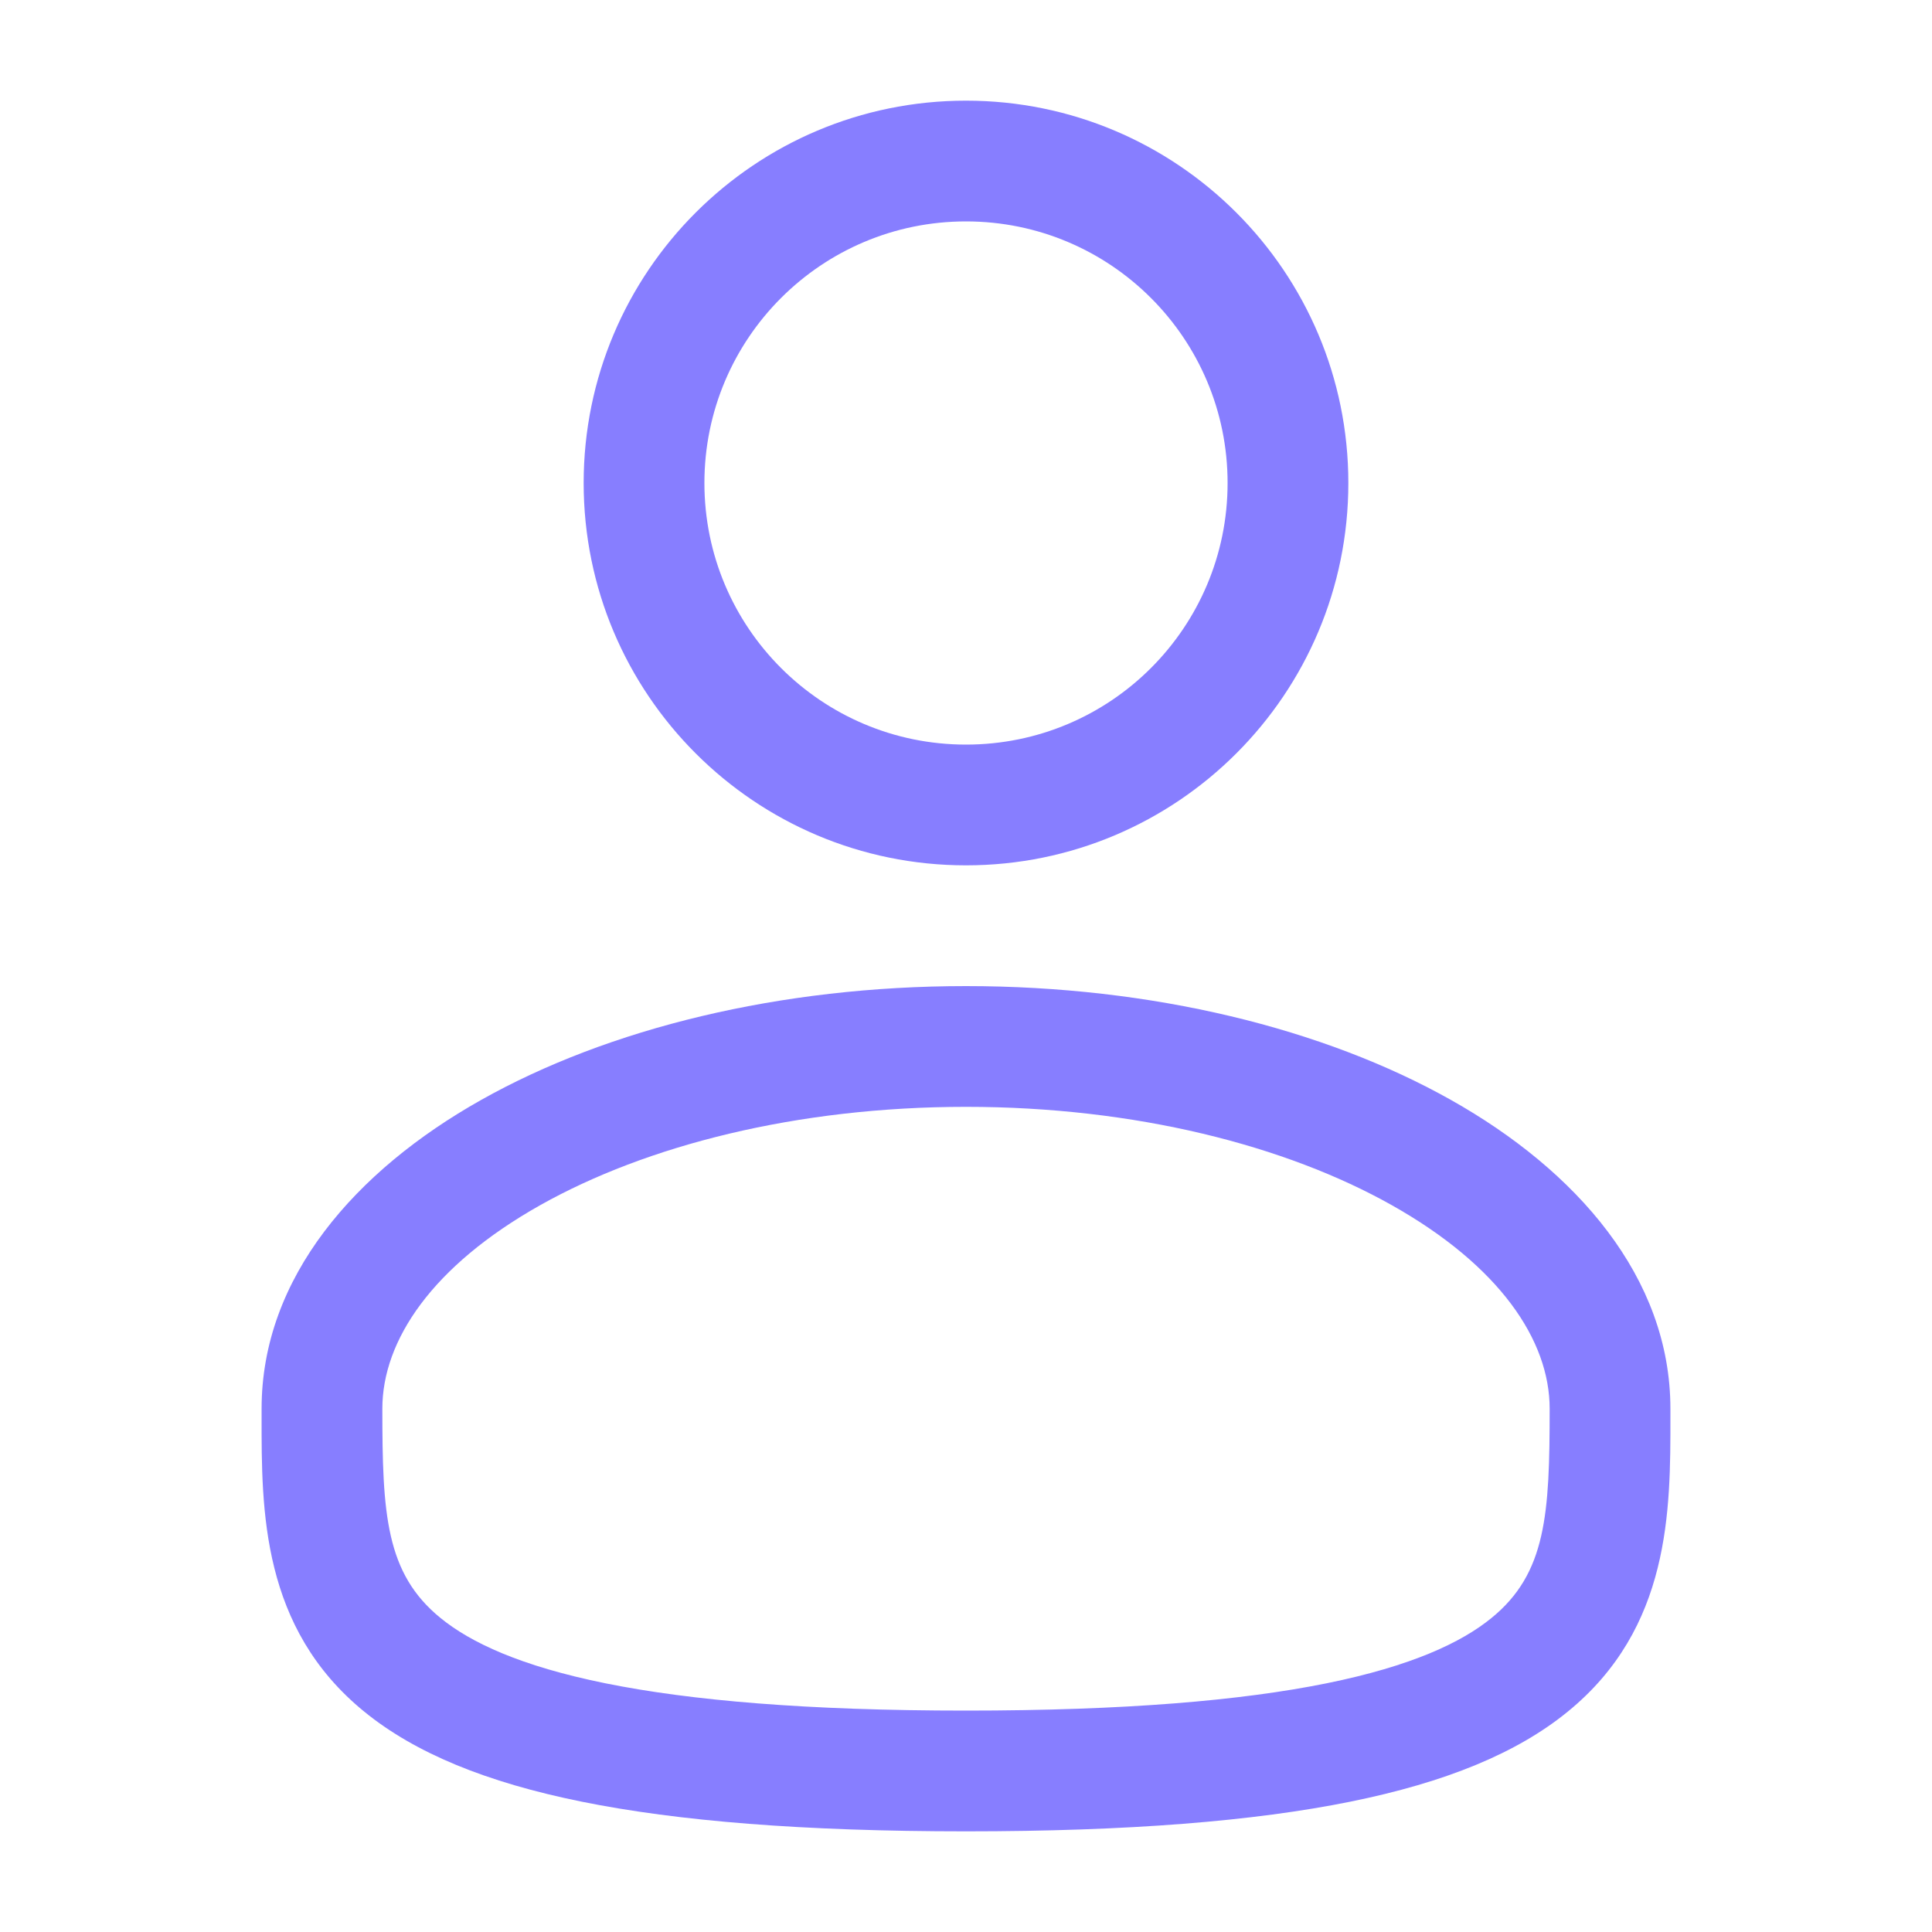
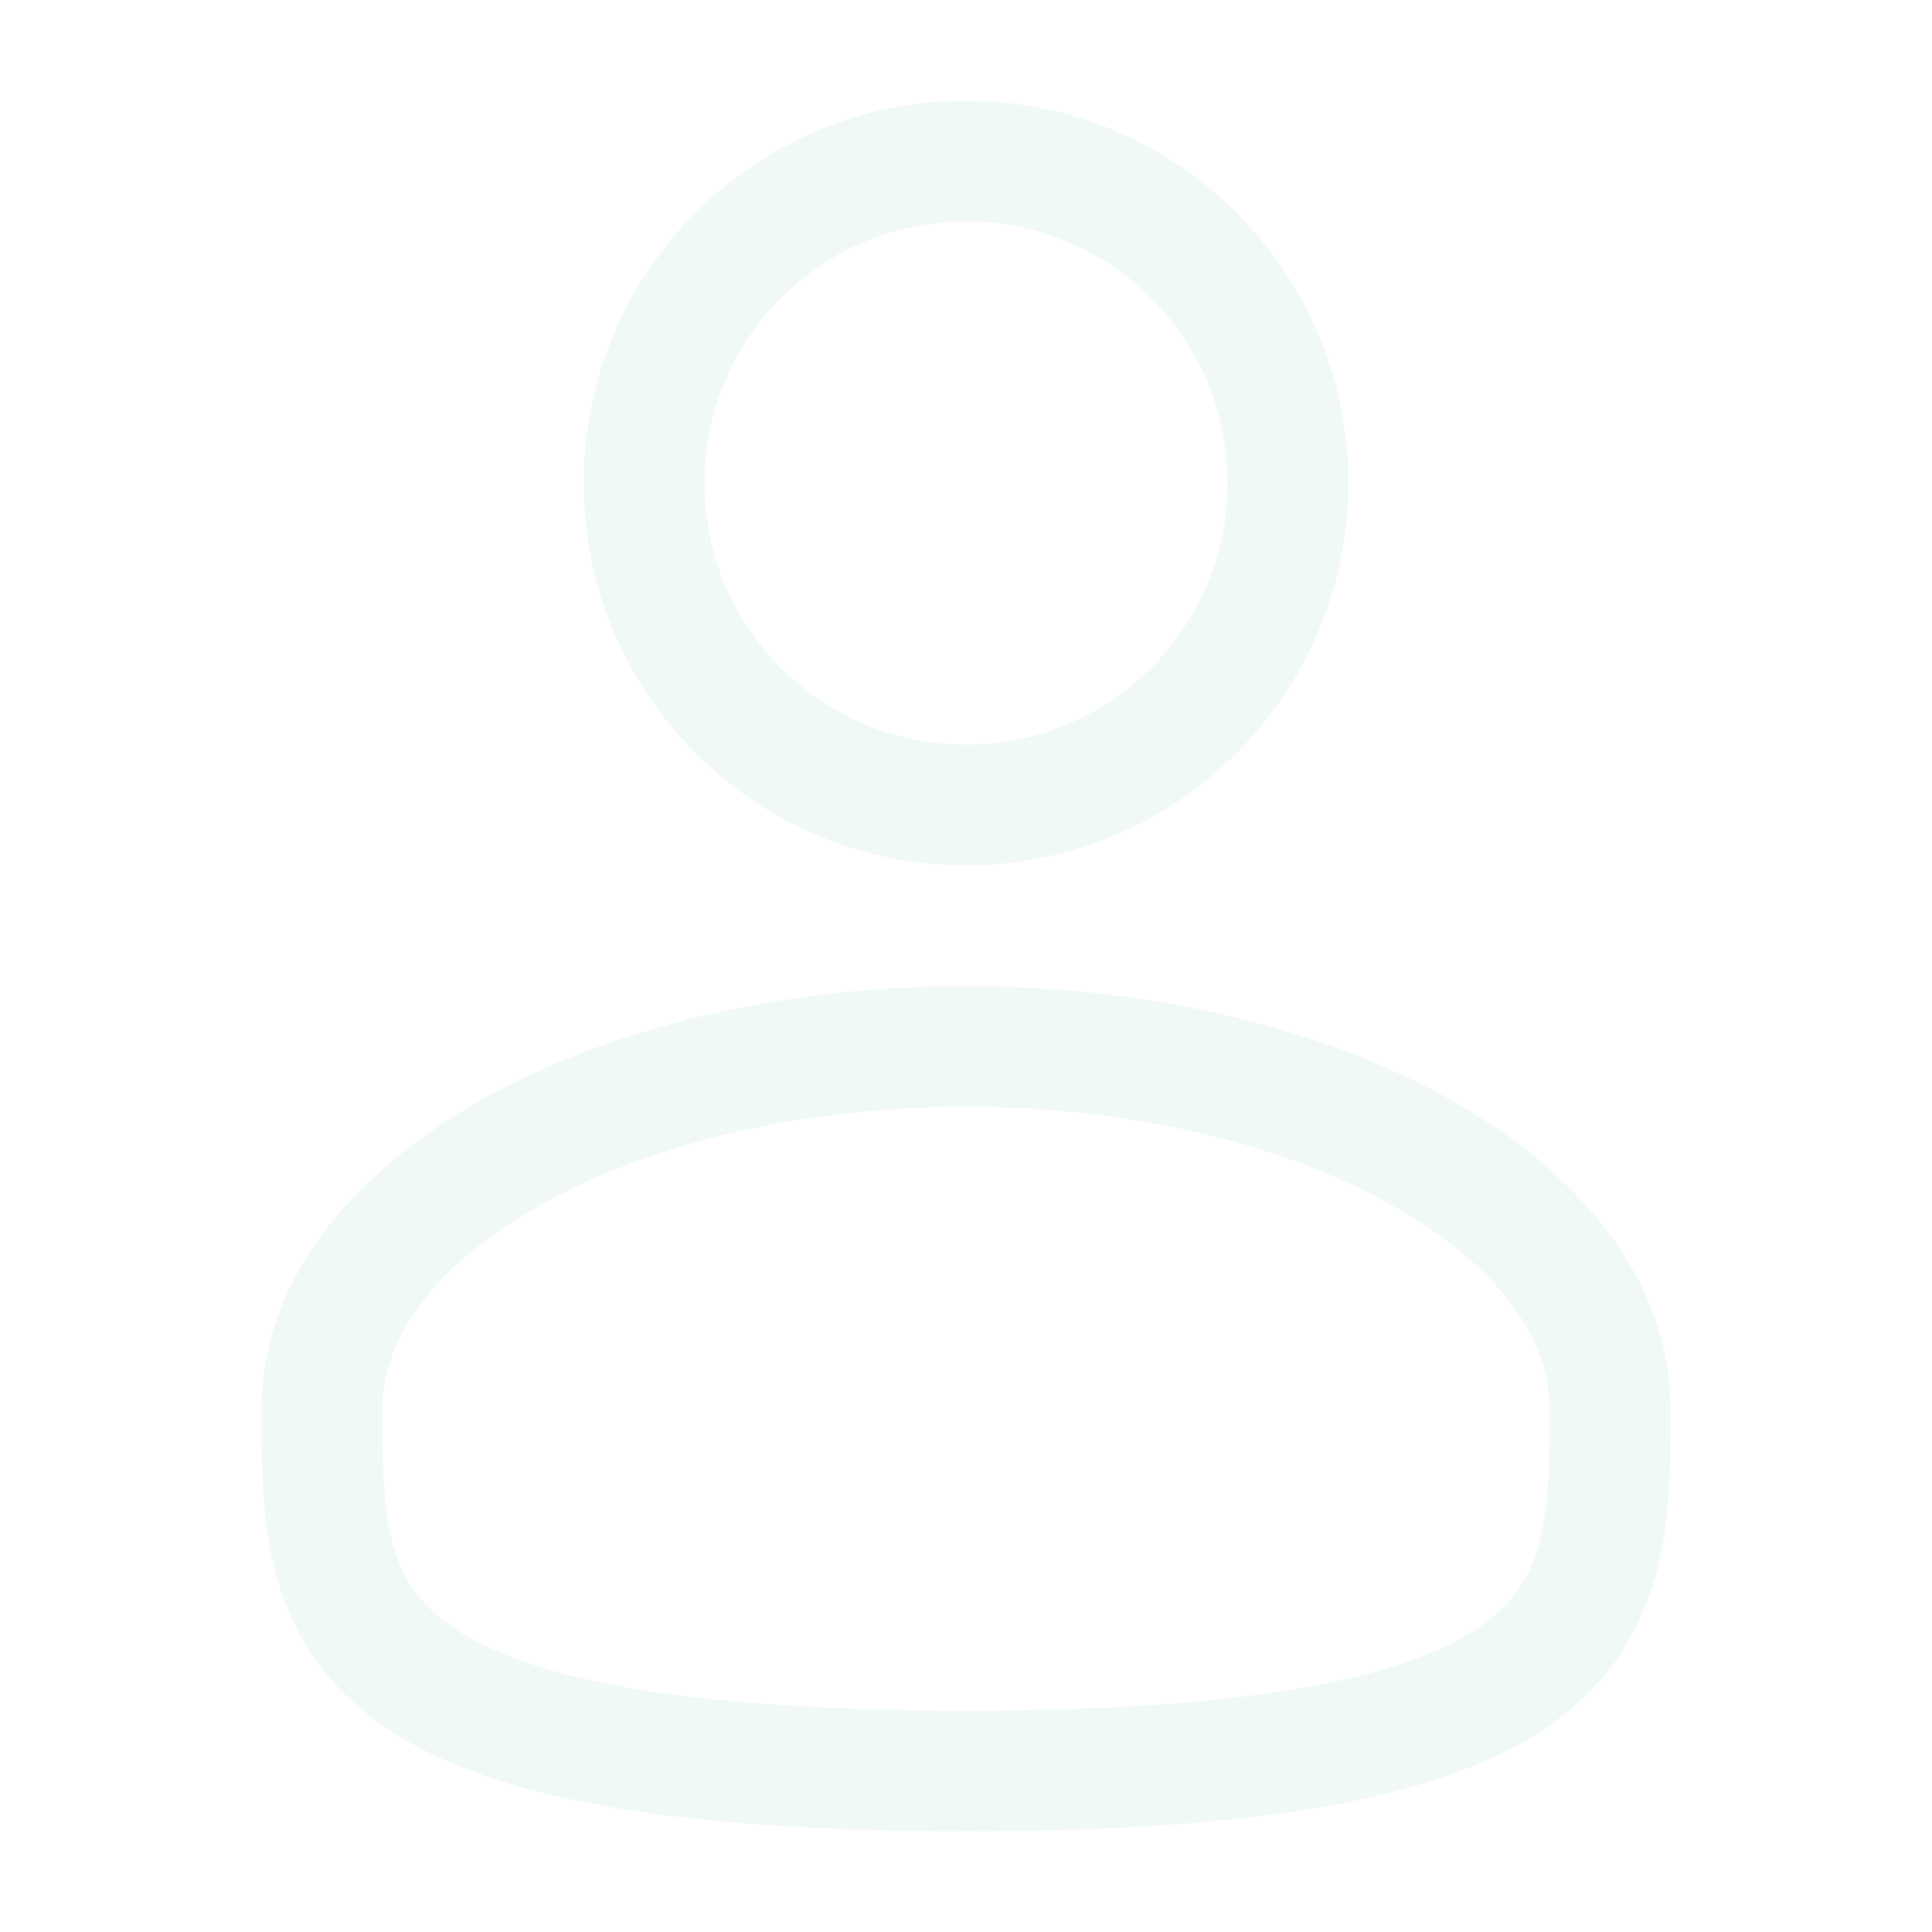
<svg xmlns="http://www.w3.org/2000/svg" width="20" height="20" viewBox="0 0 20 20" fill="none">
-   <path fill-rule="evenodd" clip-rule="evenodd" d="M10 1.042C7.814 1.042 6.042 2.814 6.042 5C6.042 7.186 7.814 8.958 10 8.958C12.186 8.958 13.958 7.186 13.958 5C13.958 2.814 12.186 1.042 10 1.042ZM7.292 5C7.292 3.504 8.504 2.292 10 2.292C11.496 2.292 12.708 3.504 12.708 5C12.708 6.496 11.496 7.708 10 7.708C8.504 7.708 7.292 6.496 7.292 5Z" fill="#877EFF" />
-   <path fill-rule="evenodd" clip-rule="evenodd" d="M10 10.208C8.072 10.208 6.296 10.646 4.98 11.387C3.683 12.116 2.708 13.222 2.708 14.583L2.708 14.668C2.707 15.636 2.706 16.852 3.772 17.72C4.297 18.147 5.03 18.45 6.022 18.651C7.016 18.852 8.312 18.958 10 18.958C11.688 18.958 12.984 18.852 13.978 18.651C14.97 18.45 15.704 18.147 16.228 17.72C17.294 16.852 17.293 15.636 17.292 14.668L17.292 14.583C17.292 13.222 16.317 12.116 15.021 11.387C13.704 10.646 11.928 10.208 10 10.208ZM3.958 14.583C3.958 13.874 4.476 13.104 5.592 12.476C6.689 11.859 8.246 11.458 10 11.458C11.754 11.458 13.311 11.859 14.408 12.476C15.524 13.104 16.042 13.874 16.042 14.583C16.042 15.673 16.008 16.287 15.439 16.75C15.13 17.002 14.614 17.247 13.73 17.426C12.849 17.604 11.645 17.708 10 17.708C8.355 17.708 7.151 17.604 6.27 17.426C5.386 17.247 4.87 17.002 4.561 16.75C3.992 16.287 3.958 15.673 3.958 14.583Z" fill="#877EFF" />
+   <path fill-rule="evenodd" clip-rule="evenodd" d="M10 1.042C7.814 1.042 6.042 2.814 6.042 5C6.042 7.186 7.814 8.958 10 8.958C12.186 8.958 13.958 7.186 13.958 5C13.958 2.814 12.186 1.042 10 1.042ZM7.292 5C7.292 3.504 8.504 2.292 10 2.292C11.496 2.292 12.708 3.504 12.708 5C12.708 6.496 11.496 7.708 10 7.708C8.504 7.708 7.292 6.496 7.292 5Z" fill="#F1F9F7" />
+   <path fill-rule="evenodd" clip-rule="evenodd" d="M10 10.208C8.072 10.208 6.296 10.646 4.98 11.387C3.683 12.116 2.708 13.222 2.708 14.583L2.708 14.668C2.707 15.636 2.706 16.852 3.772 17.72C4.297 18.147 5.03 18.45 6.022 18.651C7.016 18.852 8.312 18.958 10 18.958C11.688 18.958 12.984 18.852 13.978 18.651C14.97 18.45 15.704 18.147 16.228 17.72C17.294 16.852 17.293 15.636 17.292 14.668L17.292 14.583C17.292 13.222 16.317 12.116 15.021 11.387C13.704 10.646 11.928 10.208 10 10.208ZM3.958 14.583C3.958 13.874 4.476 13.104 5.592 12.476C6.689 11.859 8.246 11.458 10 11.458C11.754 11.458 13.311 11.859 14.408 12.476C15.524 13.104 16.042 13.874 16.042 14.583C16.042 15.673 16.008 16.287 15.439 16.75C15.13 17.002 14.614 17.247 13.73 17.426C12.849 17.604 11.645 17.708 10 17.708C8.355 17.708 7.151 17.604 6.27 17.426C5.386 17.247 4.87 17.002 4.561 16.75C3.992 16.287 3.958 15.673 3.958 14.583Z" fill="#F1F9F7" />
</svg>
